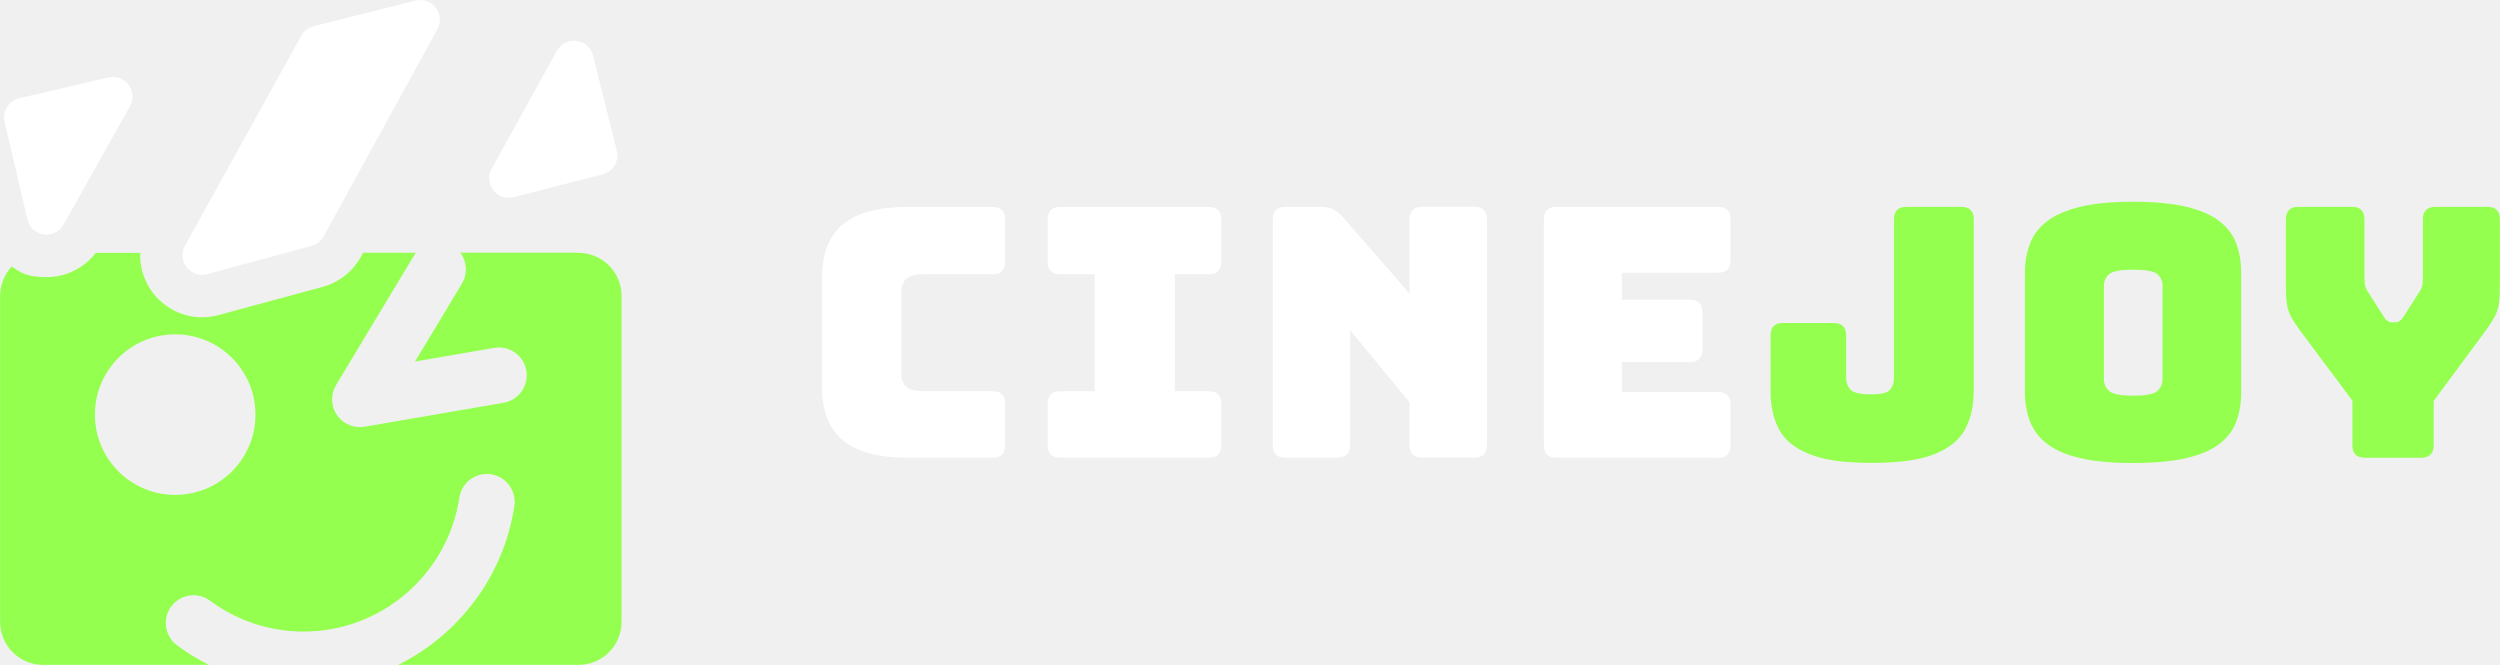
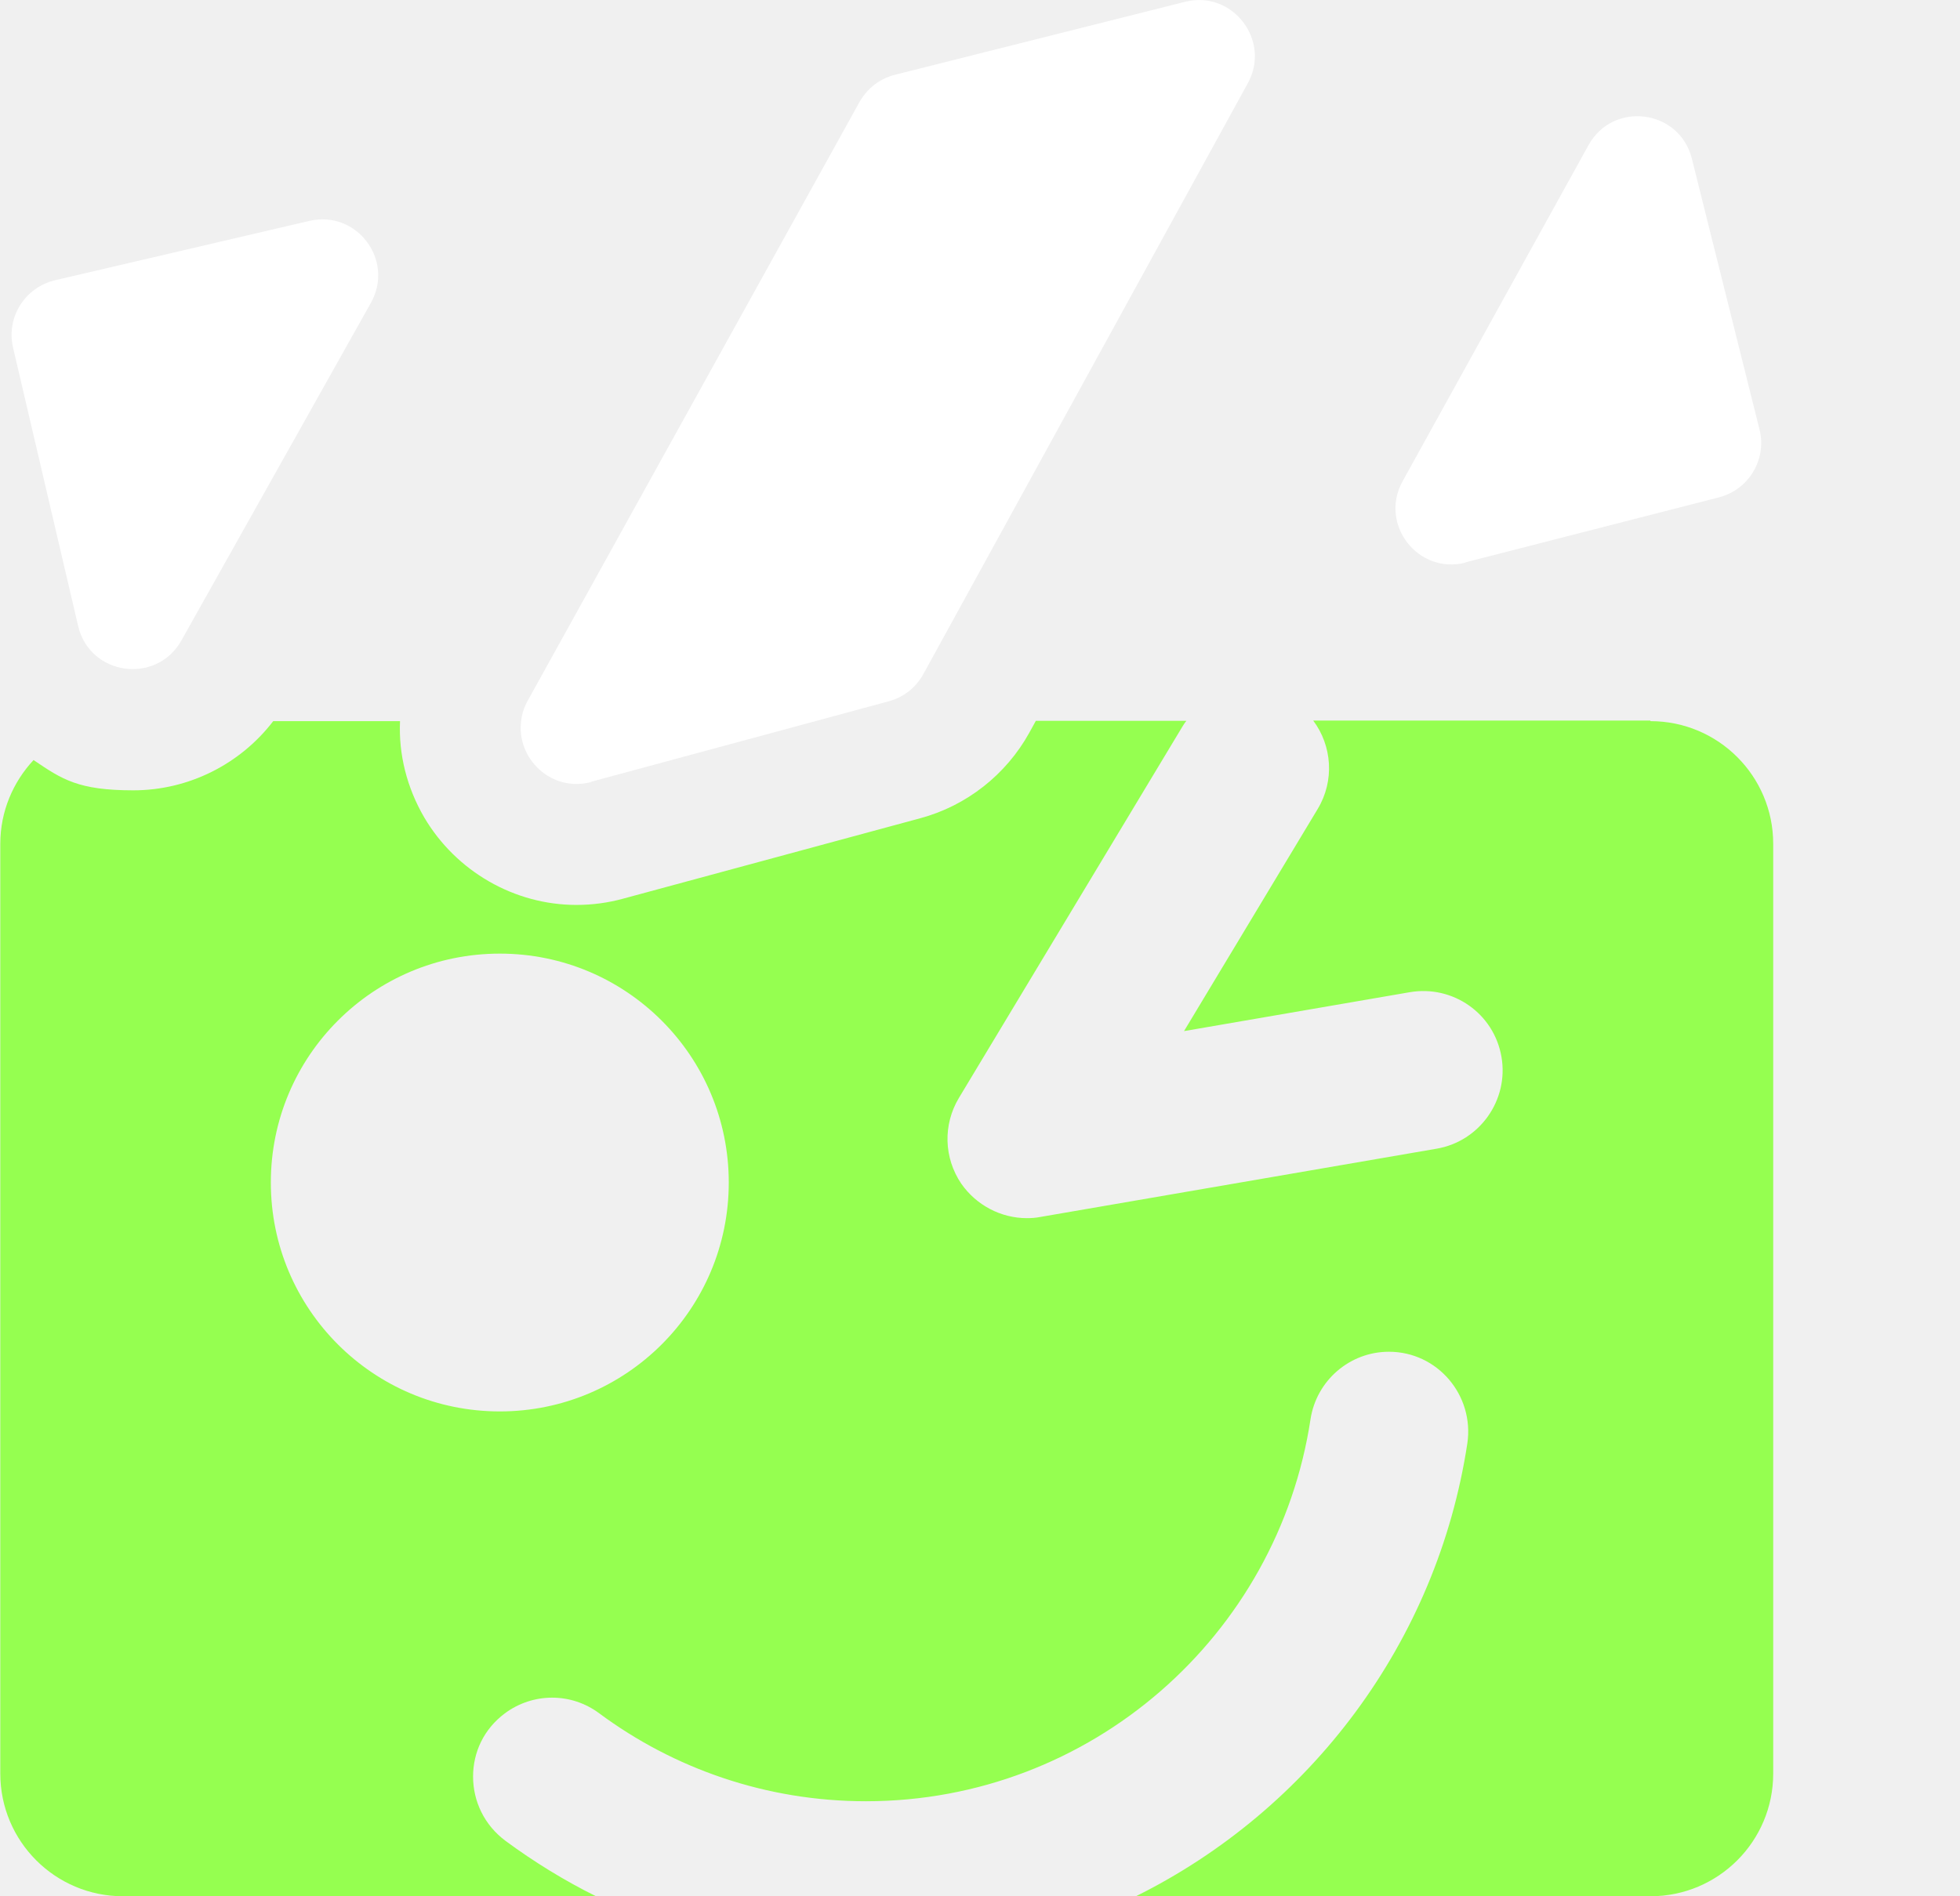
- <svg xmlns="http://www.w3.org/2000/svg" id="Layer_1" version="1.1" viewBox="0 0 2401.6 638.5">
+ <svg xmlns="http://www.w3.org/2000/svg" id="Layer_1" version="1.1" viewBox="0 0 660 638.5">
  <defs>
    <style>
      .st0 {
        fill: #95ff50;
      }

      .st1 {
        fill: #fff;
      }
    </style>
  </defs>
  <g>
    <path class="st1" d="M26.3,210.8c3.9,16.8,26.4,19.9,34.8,4.9l63.8-113.7c8-14.3-4.7-31.3-20.7-27.6l-85.7,20c-10.1,2.4-16.5,12.5-14.1,22.7l21.9,93.7Z" />
    <path class="st1" d="M493.5,189.4l85.4-21.9c10-2.6,16.1-12.8,13.6-22.8l-22.8-91.3c-4.2-16.6-26.5-19.5-34.8-4.5l-62.6,113.2c-8,14.5,5.2,31.5,21.2,27.4Z" />
    <path class="st1" d="M199.1,263.3l76.2-20.6,24-6.5c4.9-1.3,9.1-4.6,11.6-9.1L420.2,28c7.9-14.4-5.2-31.4-21.1-27.4l-97.8,24.6c-5.1,1.3-9.3,4.6-11.9,9.2l-111.7,201.6c-1.2,2.2-2,4.5-2.2,6.8-1.7,12.5,10,24.2,23.6,20.6Z" />
    <path class="st0" d="M555.7,242.7h-113.5c6.3,8.4,7.3,20.2,1.5,29.8l-45,74.8,76-13.1c14.6-2.5,28.4,7.2,30.9,21.8,2.5,14.5-7.3,28.4-21.8,30.9l-133.5,23c-1.5.3-3,.4-4.5.4-8.7,0-17-4.3-22.1-11.6-5.9-8.7-6.2-19.9-.8-28.9l75.1-124.8c.5-.8.9-1.5,1.5-2.2h-50.7l-2.2,4c-7.8,14.1-21.1,24.6-36.7,28.8l-100.1,27.1c-5.1,1.4-10.4,2.1-15.7,2.1-20.9,0-40.5-11.3-51.2-29.4-5.9-10.1-8.7-21.3-8.2-32.5h-42.7c-11.1,14.5-28.5,23.3-47.1,23.3s-24-3.7-33.6-10.2c-6.9,7.4-11.2,17.3-11.2,28.2v313.2c0,22.8,18.5,41.3,41.3,41.3h159.3c-10.7-5.3-20.9-11.6-30.4-18.6-7.3-5.4-11-13.5-11-21.7s3.6-16,10.7-21.3c9.4-7,22.3-7.1,31.8,0,25.1,18.6,56.2,29.6,89.8,29.6,75.8,0,138.7-55.9,149.7-128.7,2-13,13.2-22.7,26.4-22.7h0c16.4,0,28.8,14.7,26.4,30.9-10.2,67-53,123.4-111.6,152.5h173.3c22.8,0,41.3-18.5,41.3-41.3v-313.2c0-22.8-18.5-41.3-41.3-41.3ZM168.3,475.4c-42.6,0-77.1-34.5-77.1-77.1s34.5-77.1,77.1-77.1,77.1,34.5,77.1,77.1-34.5,77.1-77.1,77.1Z" />
  </g>
-   <g>
-     <path class="st1" d="M953.6,439.7h-81.7c-28.1,0-48.9-5.6-62.2-16.7-13.4-11.2-20.1-28.3-20.1-51.5v-104.1c0-23.4,6.7-40.7,20.1-51.9,13.4-11.2,34.1-16.7,62.2-16.7h81.7c8,0,12,4,12,12.1v40.5c0,8-4,12-12,12h-67.3c-13.6,0-20.4,5.6-20.4,16.7v79.6c0,10.7,6.8,16.1,20.4,16.1h67.3c8,0,12,4,12,12.1v39.8c0,8-4,12-12,12Z" />
-     <path class="st1" d="M1018.5,439.7c-8,0-12.1-4-12.1-12v-39.8c0-8,4-12.1,12.1-12.1h33.1v-112.4h-33.1c-8,0-12.1-4-12.1-12v-40.5c0-8,4-12.1,12.1-12.1h142.6c8,0,12.1,4,12.1,12.1v40.5c0,8-4,12-12.1,12h-32.5v112.4h32.5c8,0,12.1,4,12.1,12.1v39.8c0,8-4,12-12.1,12h-142.6Z" />
-     <path class="st1" d="M1284.9,439.7h-50.2c-8,0-12-4-12-12v-216.9c0-8,4-12.1,12-12.1h34.8c8,0,14.6,3,19.7,9l64.9,74.3v-71.3c0-8,4-12.1,12.1-12.1h50.2c8,0,12,4,12,12.1v216.9c0,8-4,12-12,12h-50.2c-8,0-12.1-4-12.1-12v-41.2l-57.2-69.3v110.4c0,8-4,12-12,12Z" />
-     <path class="st1" d="M1650.4,439.7h-155.3c-8,0-12-4-12-12v-216.9c0-8,4-12.1,12-12.1h155.3c8,0,12,4,12,12.1v39.1c0,8-4,12.1-12,12.1h-92.4v25.8h65.3c8,0,12.1,4,12.1,12.1v35.8c0,8-4,12.1-12.1,12.1h-65.3v28.8h92.4c8,0,12,4,12,12.1v39.2c0,8-4,12-12,12Z" />
-     <path class="st0" d="M1896,376.5c0,13.6-2.7,25.5-8.2,35.8-5.5,10.3-15.2,18.2-29.3,23.9-14.1,5.7-34.2,8.5-60.6,8.5s-45.9-2.8-59.9-8.5c-14.1-5.7-23.8-13.7-29.1-23.9-5.4-10.3-8-22.2-8-35.8v-54.2c0-8,4-12,12-12h48.5c8,0,12.1,4,12.1,12v40.8c0,4.5,1.4,8.2,4.2,11.2,2.8,3,9.3,4.5,19.6,4.5s15.9-1.5,18.4-4.5c2.5-3,3.7-6.7,3.7-11.2v-152.3c0-8,4-12.1,12.1-12.1h52.5c8,0,12.1,4,12.1,12.1v165.7Z" />
-     <path class="st0" d="M2153,376.5c0,10.3-1.5,19.6-4.5,27.9-3,8.4-8.3,15.6-15.9,21.6-7.6,6-18.1,10.7-31.6,13.9-13.5,3.2-30.7,4.9-51.7,4.9s-38.2-1.6-51.7-4.9c-13.5-3.2-24-7.9-31.6-13.9-7.6-6-12.9-13.2-16.1-21.6-3.1-8.4-4.7-17.7-4.7-27.9v-114.1c0-10.3,1.6-19.6,4.7-27.9,3.1-8.4,8.5-15.6,16.1-21.6,7.6-6,18.1-10.7,31.6-14.1,13.5-3.3,30.7-5,51.7-5s38.2,1.7,51.7,5c13.5,3.3,24,8,31.6,14.1,7.6,6,12.9,13.2,15.9,21.6,3,8.4,4.5,17.7,4.5,27.9v114.1ZM2021.1,364.4c0,4.5,1.7,8.2,5,11.2,3.4,3,11,4.5,23.1,4.5s20-1.5,23.3-4.5c3.2-3,4.9-6.7,4.9-11.2v-90c0-4.5-1.6-8.1-4.9-11-3.2-2.9-11-4.3-23.3-4.3s-19.7,1.5-23.1,4.3c-3.3,2.9-5,6.6-5,11v90Z" />
-     <path class="st0" d="M2326,439.7h-54.2c-8,0-12-4-12-12v-42.8l-51.2-68.6c-3.3-4.7-6-8.8-7.9-12.4-1.9-3.6-3.2-7.5-3.8-11.9-.7-4.4-1-10-1-16.9v-64.3c0-8,4-12.1,12-12.1h51.5c8,0,12,4,12,12.1v54.9c0,2.2.1,4.5.3,6.9s1.1,4.7,2.7,7.2l15.4,24.1c2.2,3.8,4.9,5.7,8,5.7h3.3c3.1,0,5.8-1.9,8-5.7l15.4-24.1c1.6-2.5,2.5-4.9,2.7-7.2.2-2.3.3-4.6.3-6.9v-54.9c0-8,4-12.1,12.1-12.1h49.9c8,0,12,4,12,12.1v64.3c0,6.9-.3,12.5-1,16.9-.7,4.3-2,8.3-3.8,11.9-1.9,3.6-4.5,7.7-7.9,12.4l-50.9,68.9v42.5c0,8-4,12-12.1,12Z" />
-   </g>
</svg>
